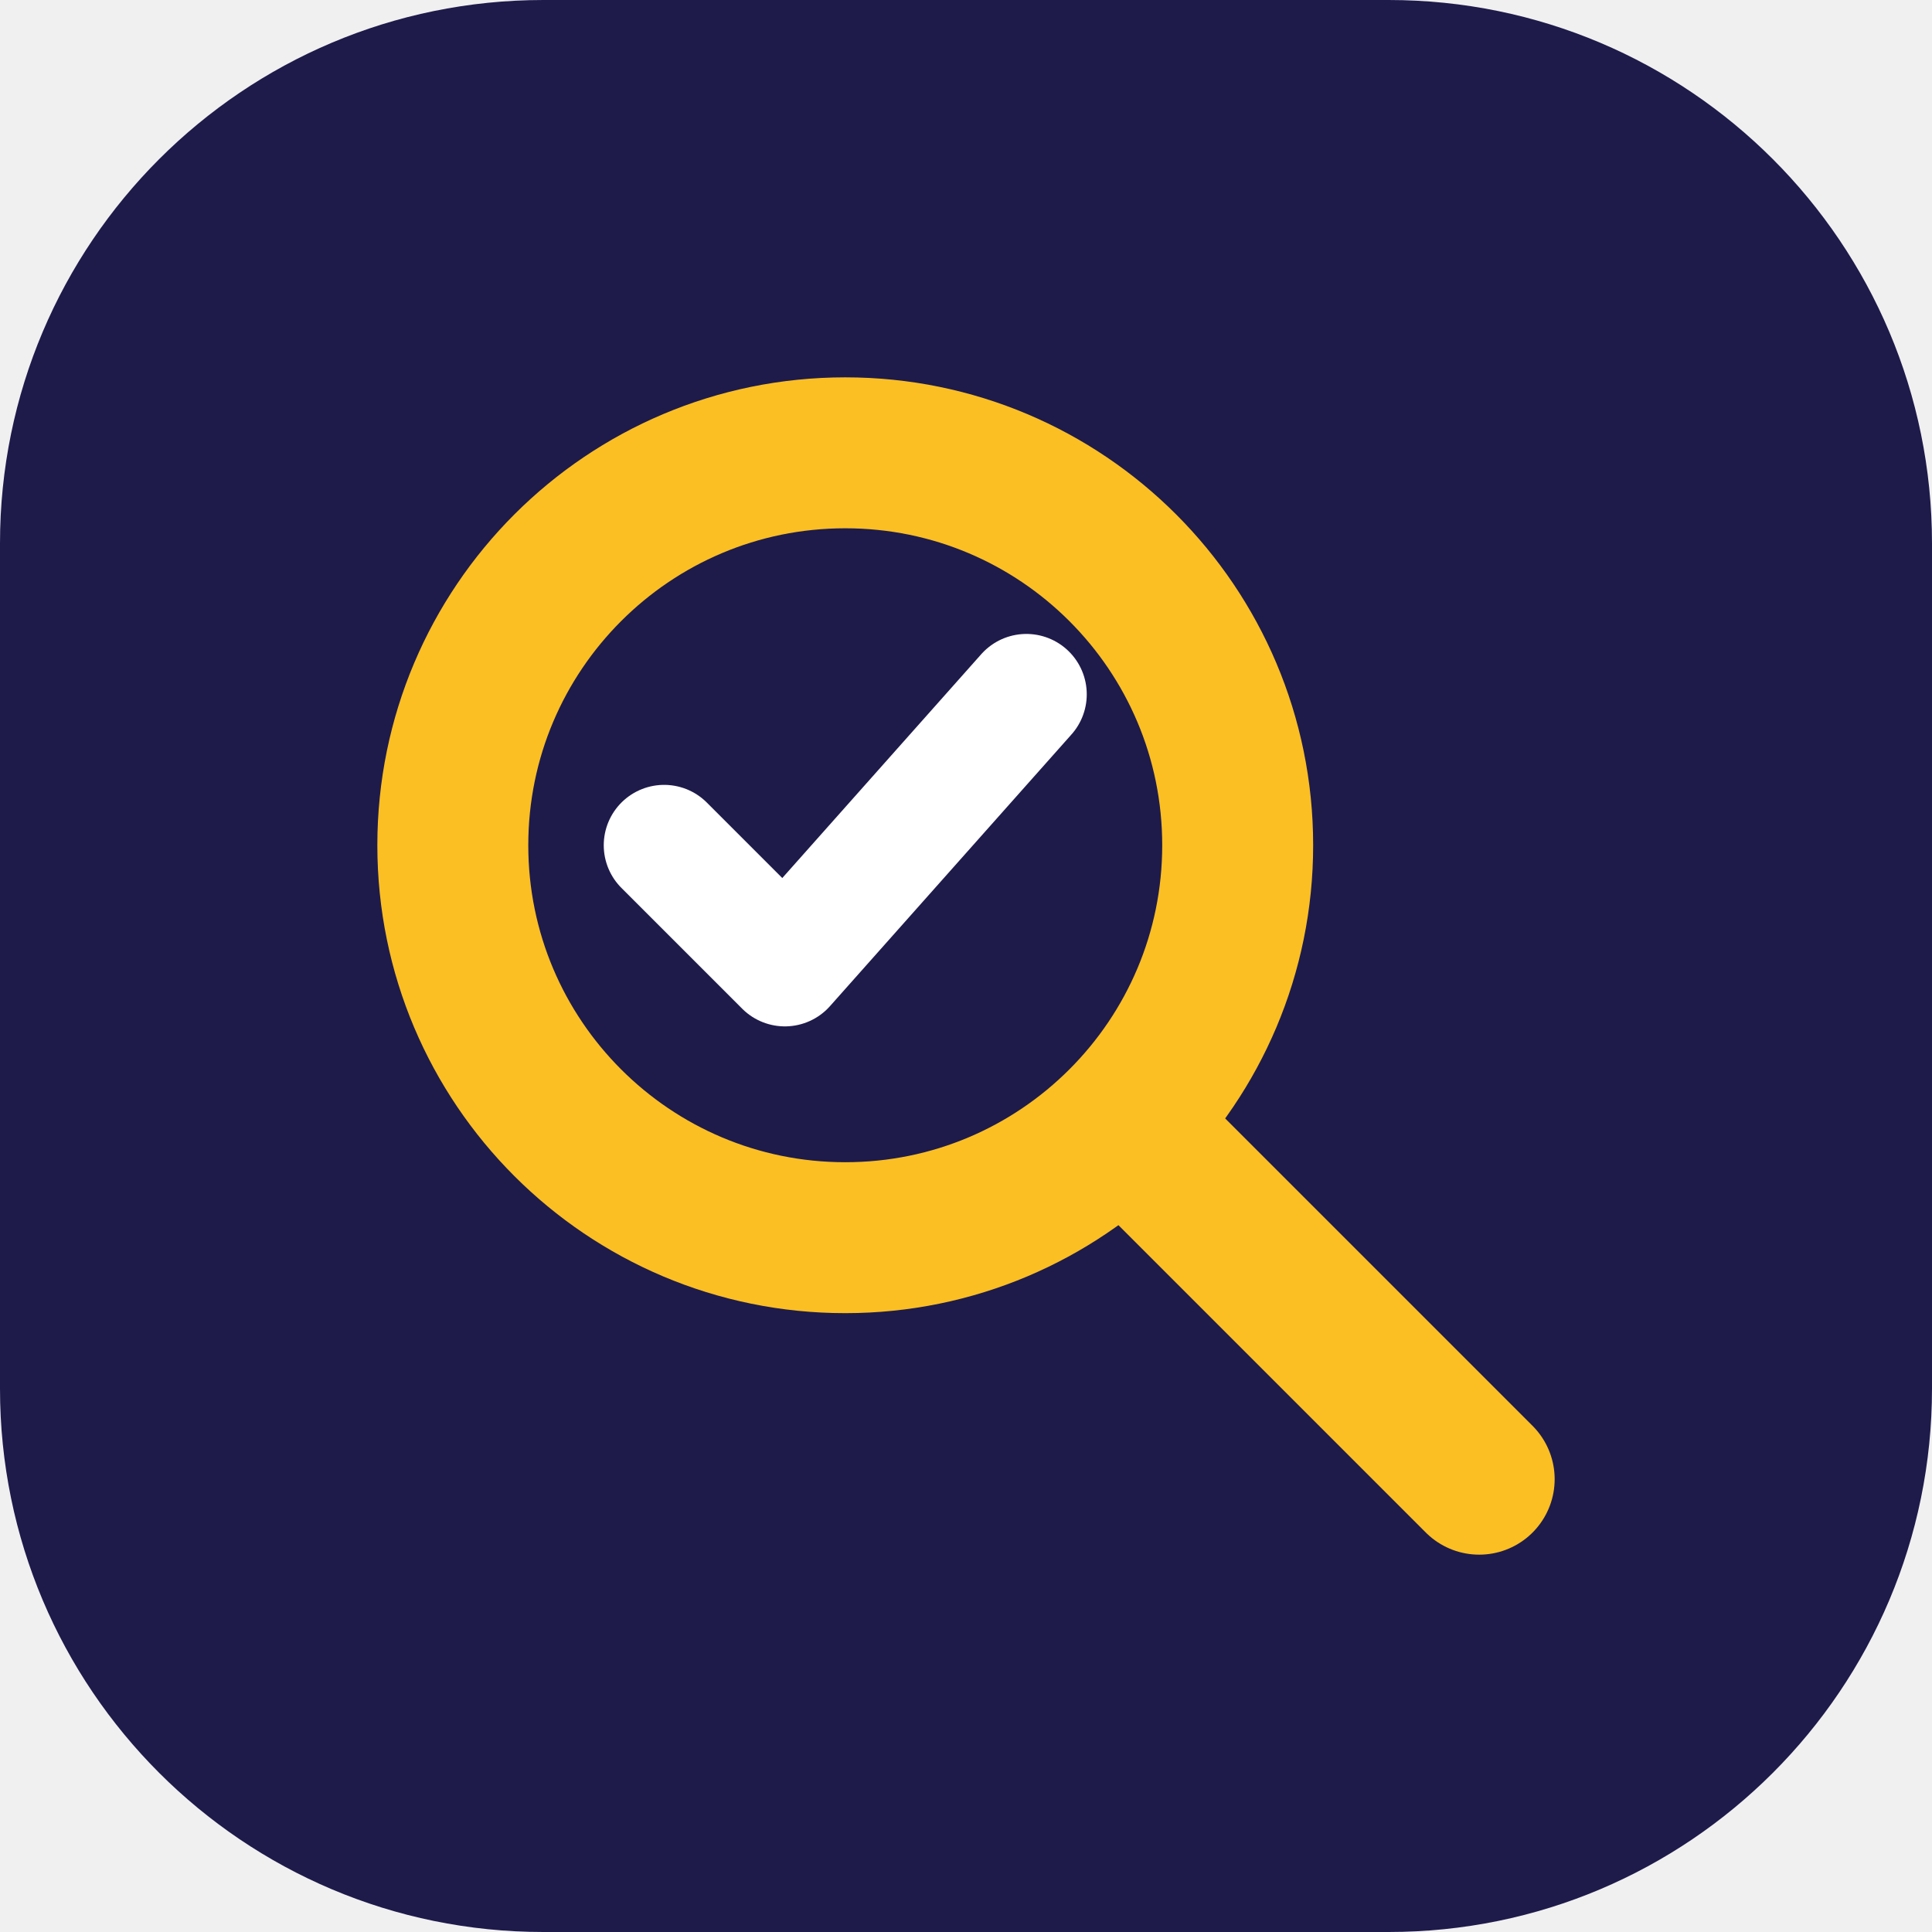
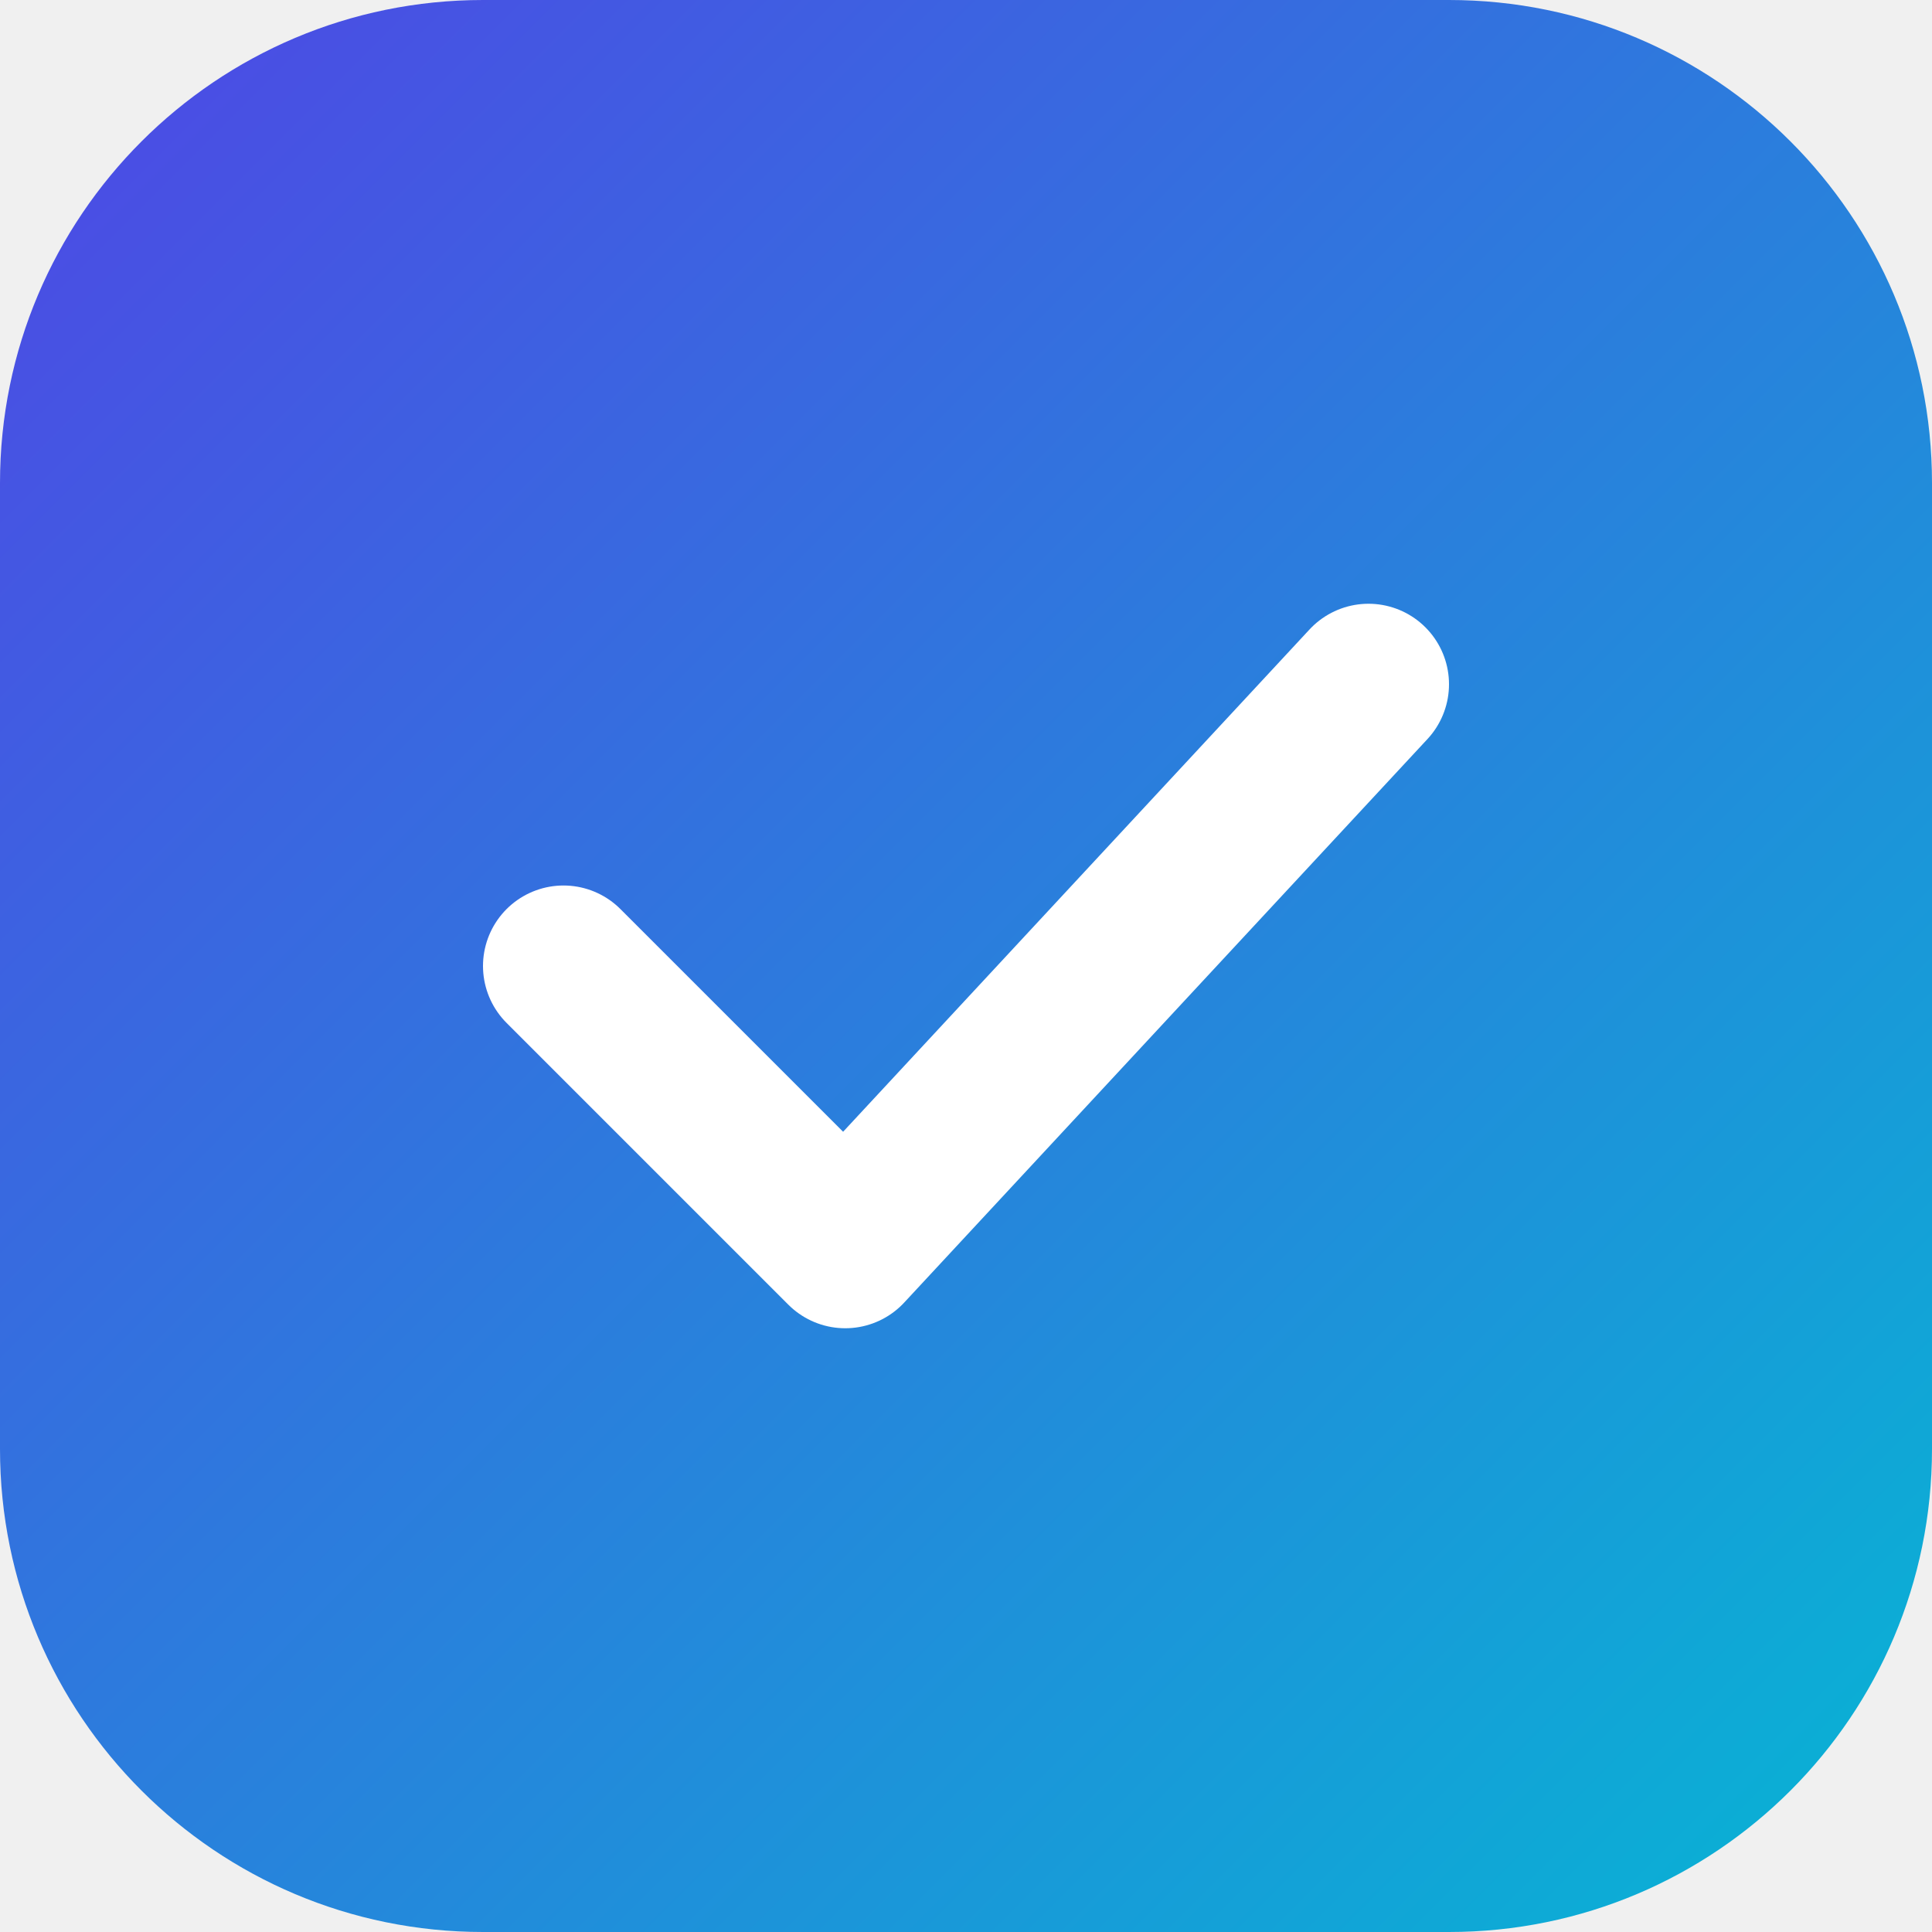
- <svg xmlns="http://www.w3.org/2000/svg" viewBox="0 0 64 64">
-   <rect width="64" height="64" rx="18" fill="#1e1b4b" />
-   <circle cx="28" cy="28" r="13" fill="none" stroke="#fbbf24" stroke-width="5" />
-   <path d="M38 38l11 11" stroke="#fbbf24" stroke-width="5" stroke-linecap="round" />
-   <path d="M22 28l4 4 8-9" fill="none" stroke="#fff" stroke-width="4" stroke-linecap="round" stroke-linejoin="round" />
+ <svg xmlns="http://www.w3.org/2000/svg" viewBox="0 0 48 48" width="48" height="48">
+   <defs>
+     <linearGradient id="grad" x1="0%" y1="0%" x2="100%" y2="100%">
+       <stop offset="0%" stop-color="#4f46e5" />
+       <stop offset="100%" stop-color="#06b6d4" />
+     </linearGradient>
+   </defs>
+   <rect width="48" height="48" rx="12" fill="url(#grad)" />
+   <path d="M14 24l7 7 13-14" fill="none" stroke="#ffffff" stroke-width="4" stroke-linecap="round" stroke-linejoin="round" />
</svg>
